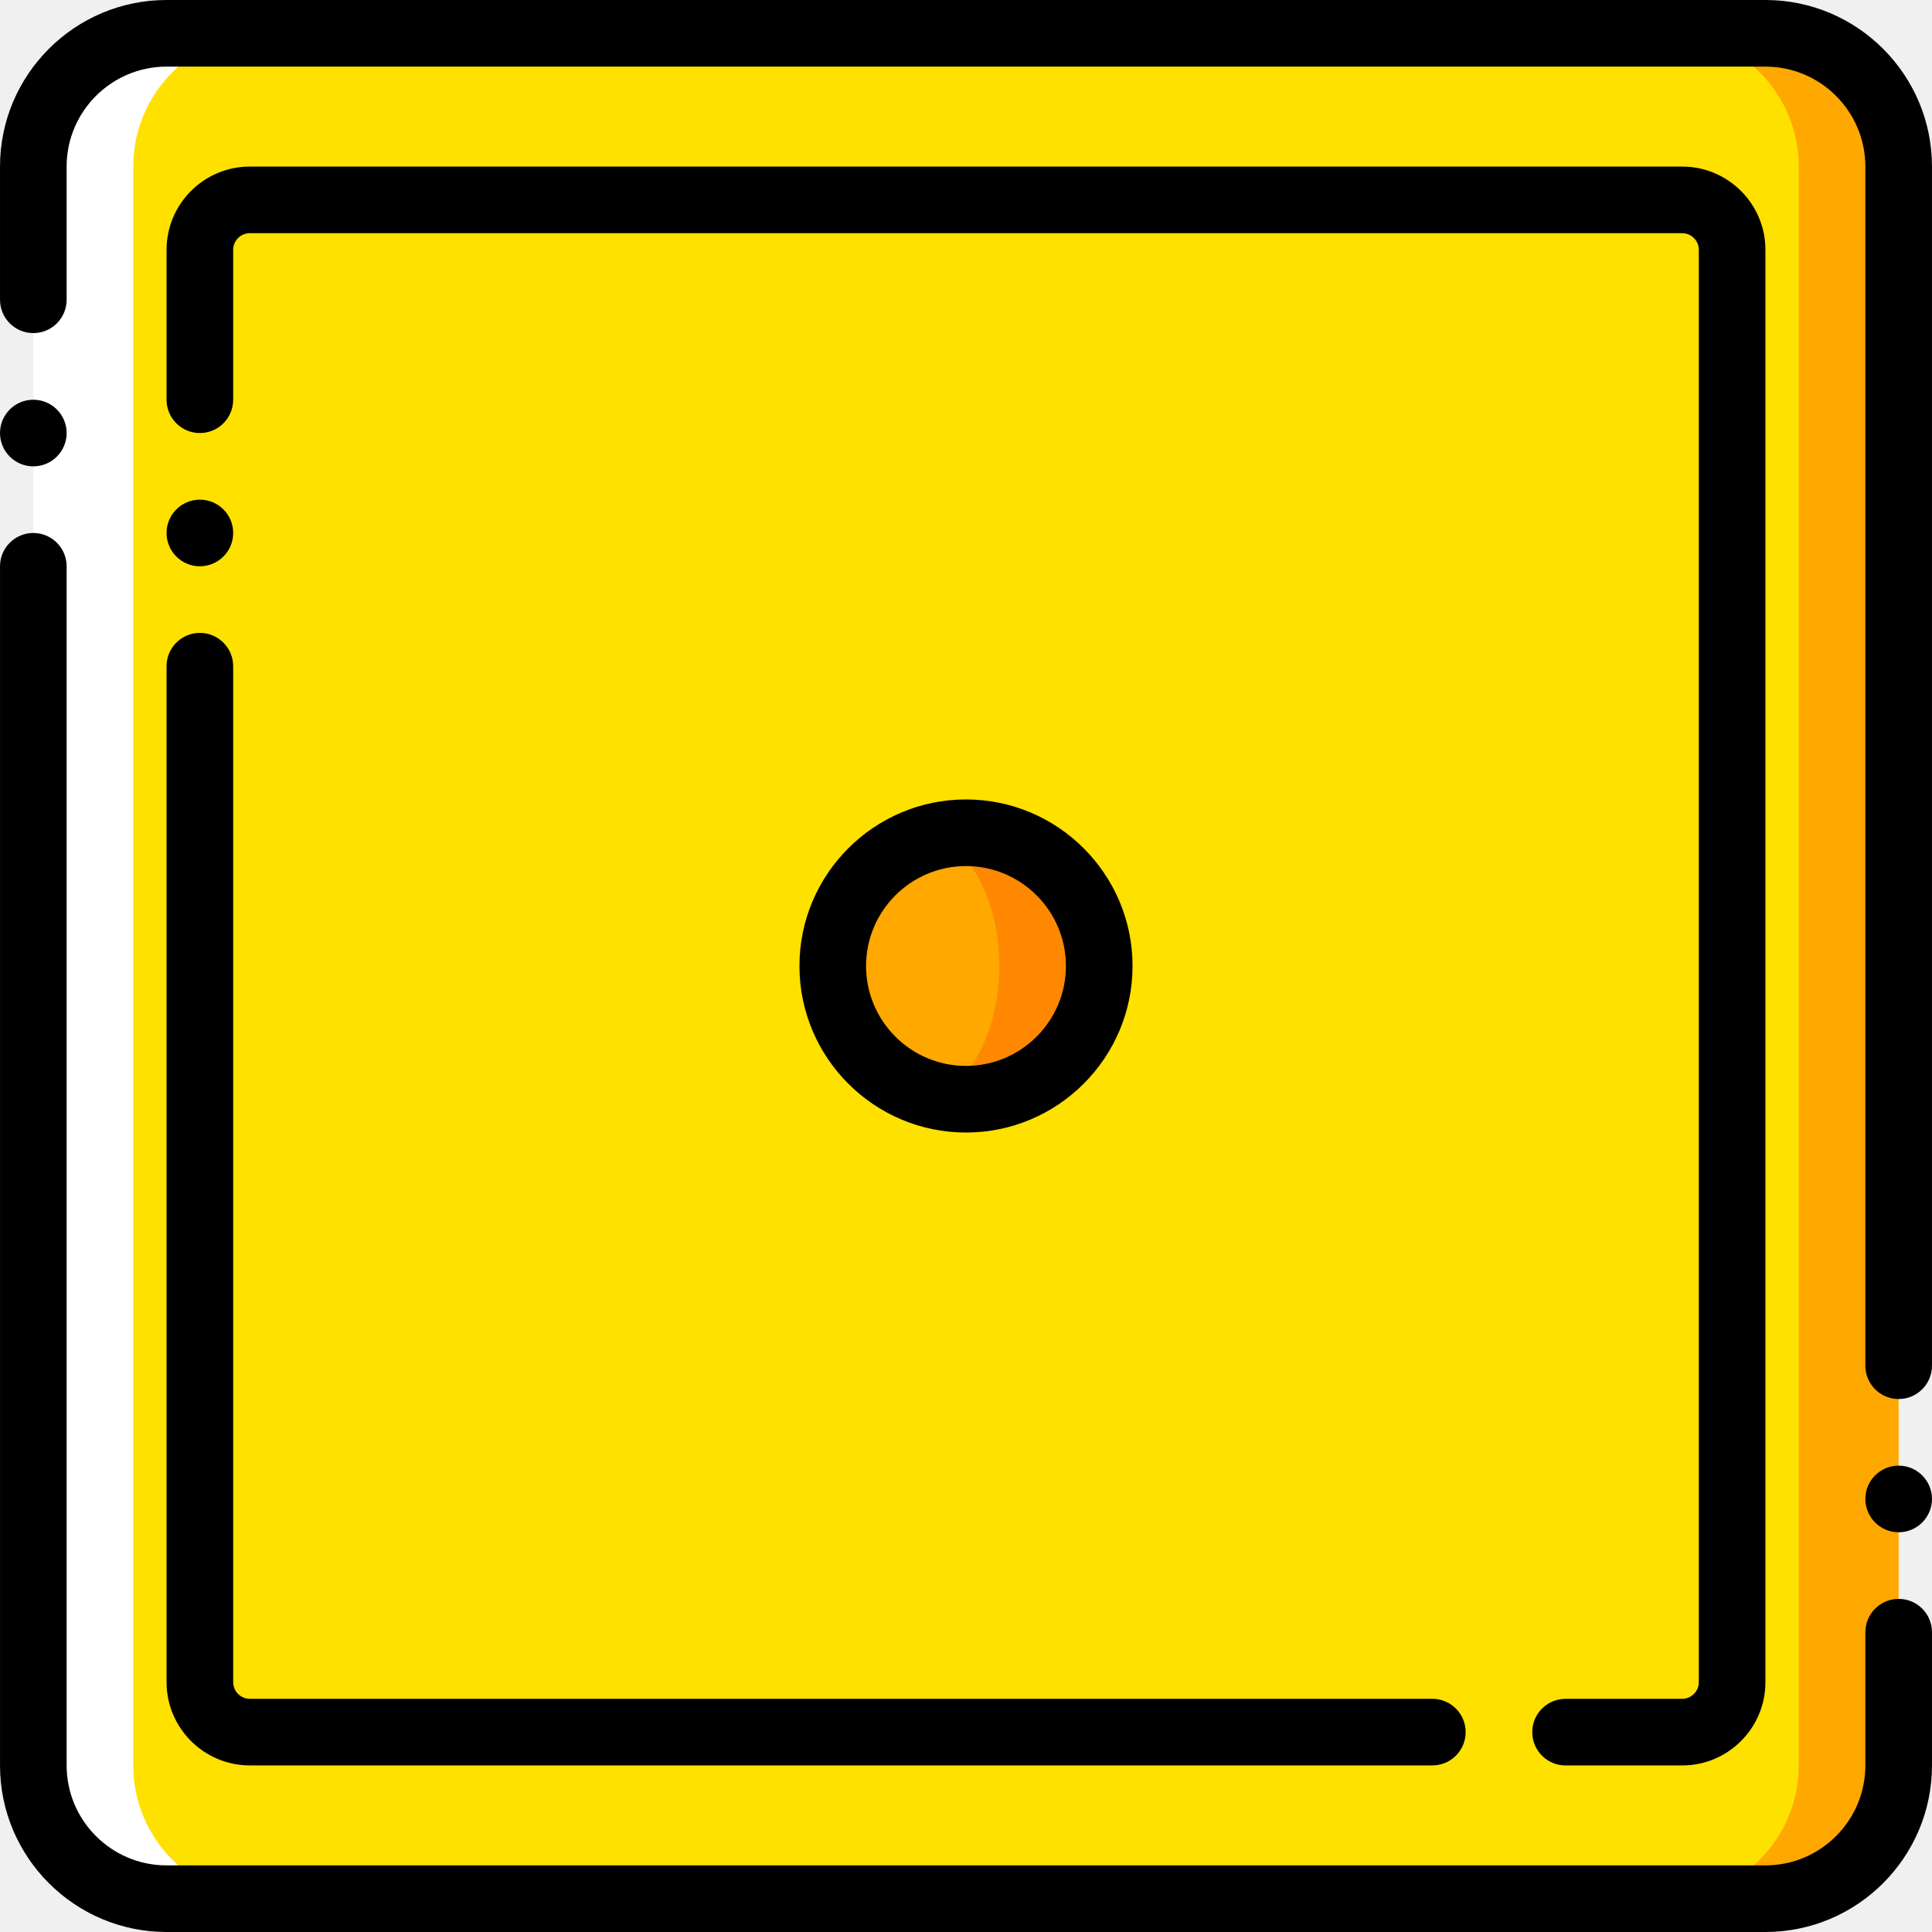
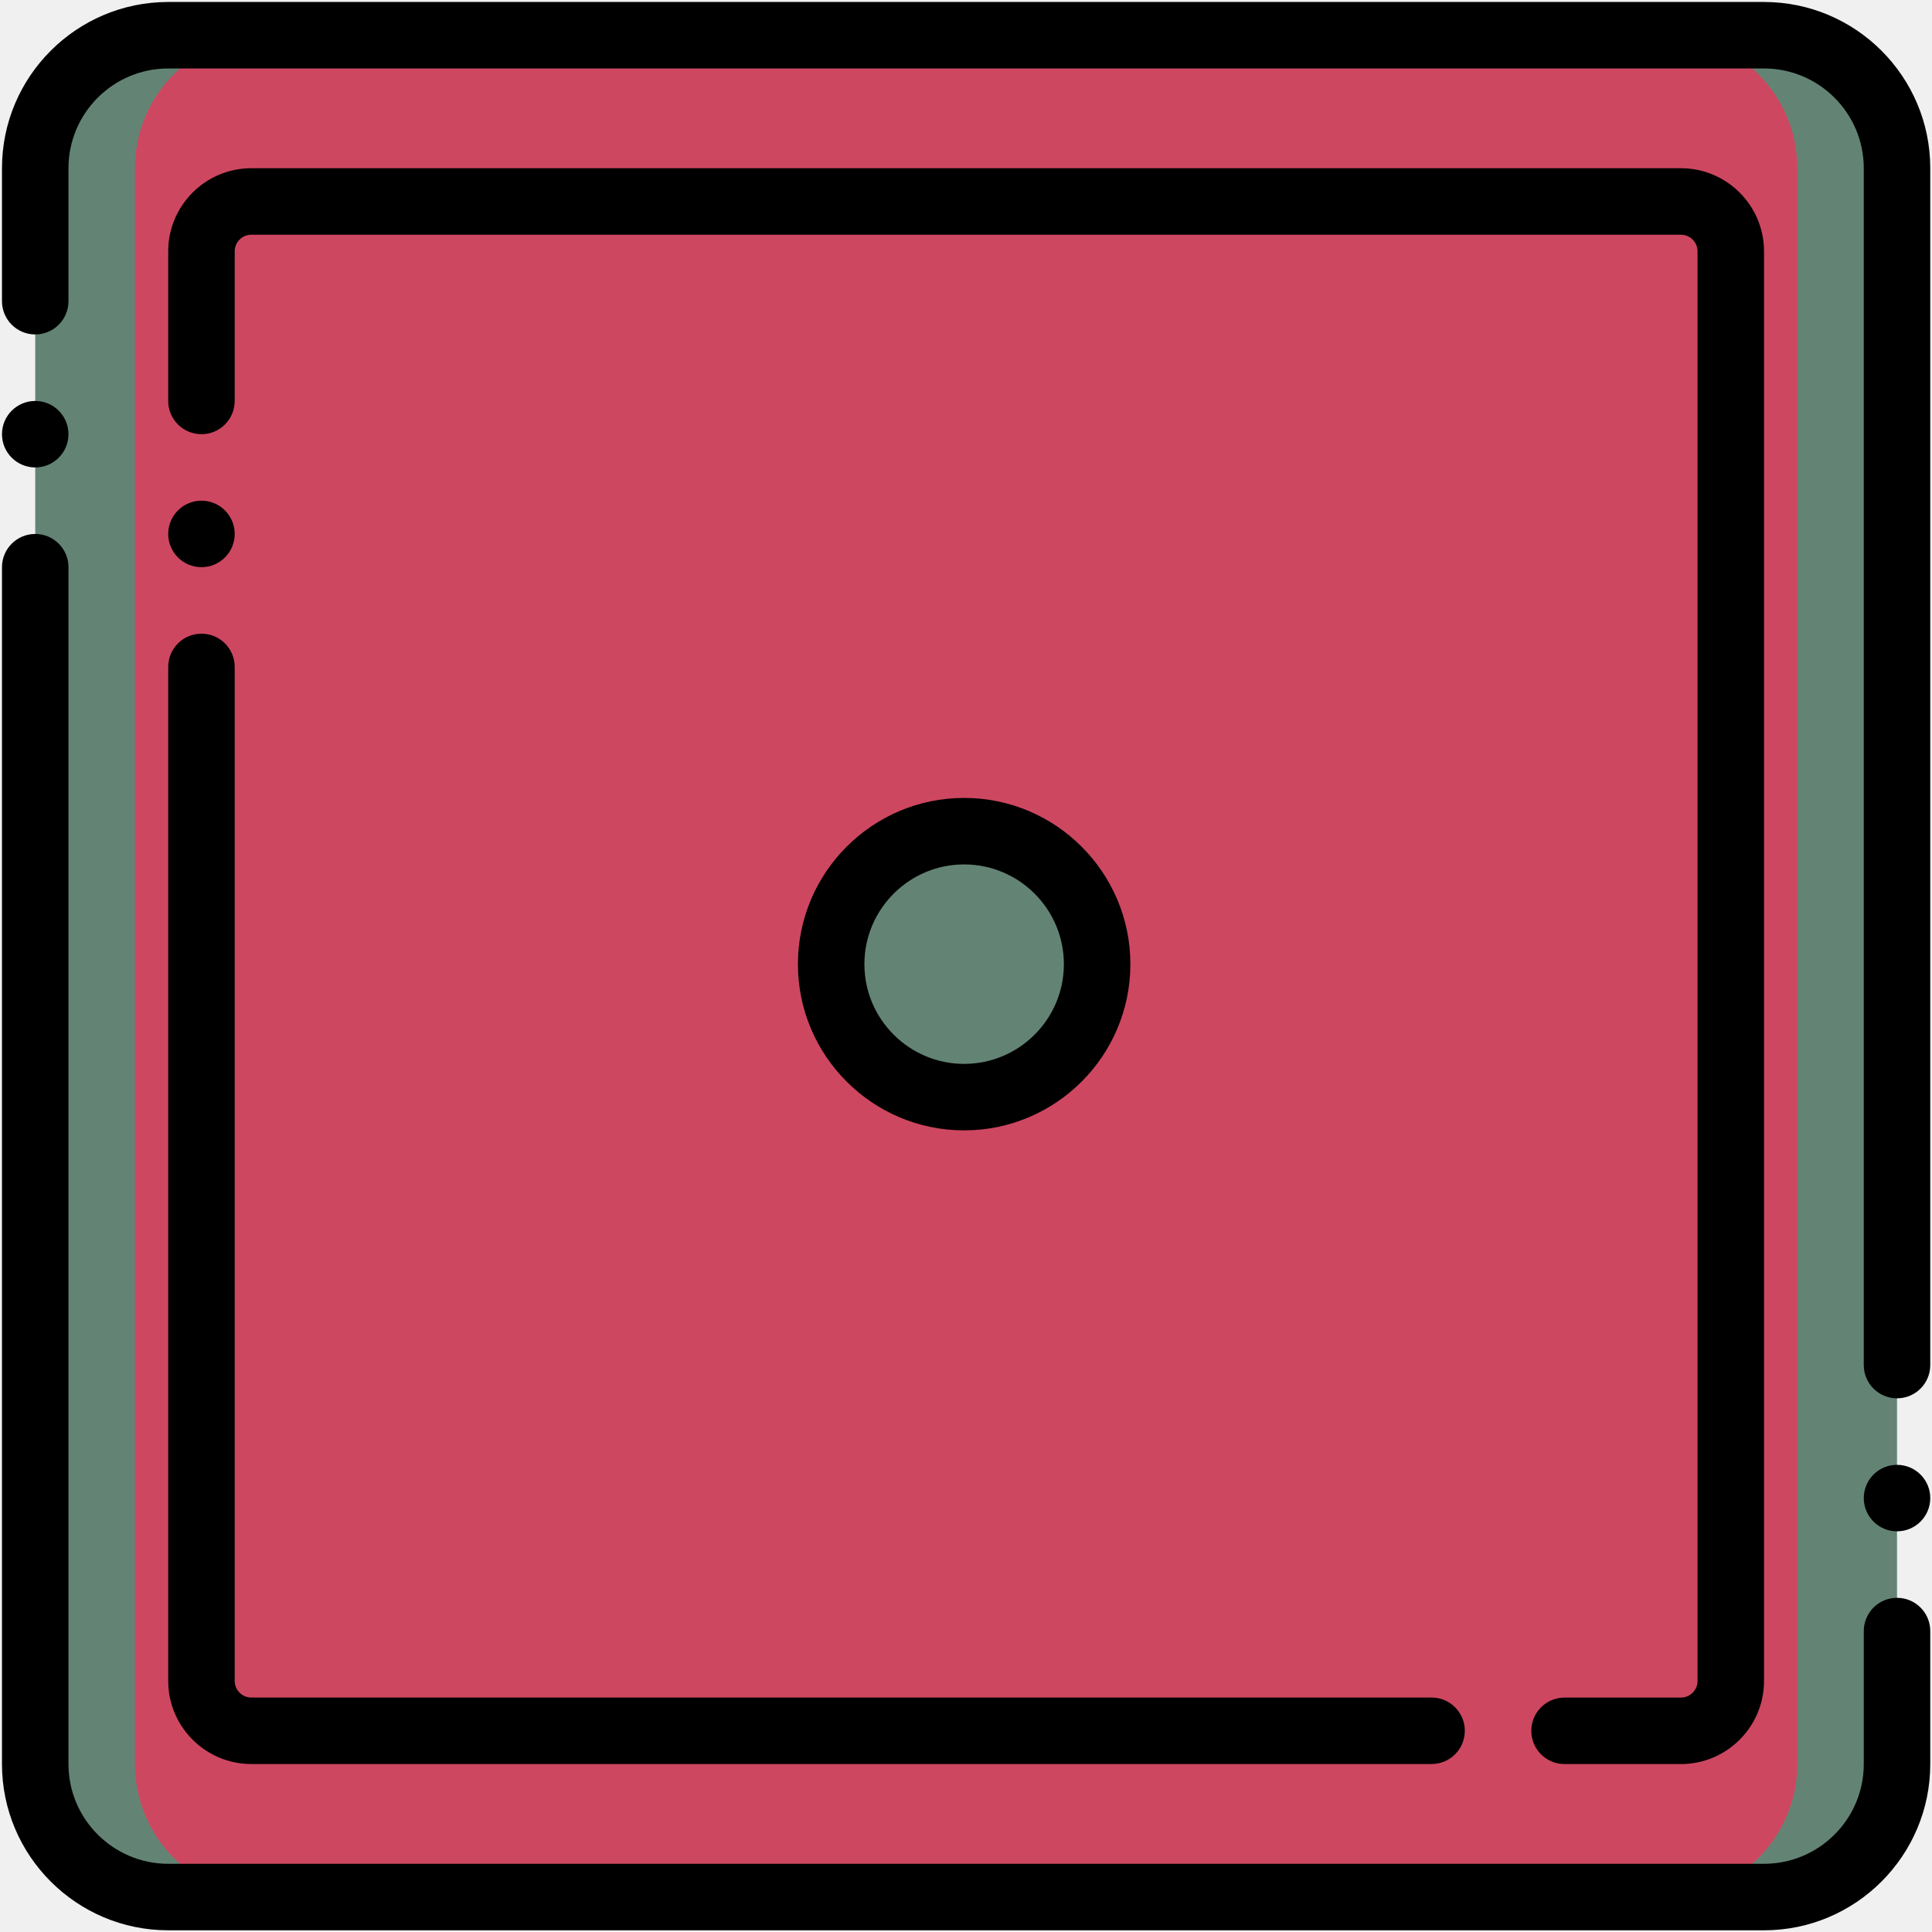
- <svg xmlns="http://www.w3.org/2000/svg" version="1.1" id="Layer_1" x="0px" y="0px" viewBox="0 0 486.97 486.97" style="enable-background:new 0 0 486.97 486.97;" xml:space="preserve">
-   <g transform="translate(0 1)">
-     <path style="fill:#FFA800;" d="M444.986,477.569H293.859c-18.547,0-33.584-15.037-33.584-33.584V40.983   c0-18.547,15.037-33.584,33.584-33.584h151.126c18.547,0,33.584,15.037,33.584,33.584v403.003   C478.569,462.532,463.532,477.569,444.986,477.569" />
-     <path style="fill:#FFFFFF;" d="M193.109,477.569H41.983c-18.547,0-33.584-15.037-33.584-33.584V40.983   c0-18.547,15.037-33.584,33.584-33.584h151.126c18.547,0,33.584,15.037,33.584,33.584v403.003   C226.692,462.532,211.655,477.569,193.109,477.569" />
-     <path style="fill:#FFE100;" d="M419.798,477.569H67.17c-18.547,0-33.584-15.037-33.584-33.584V40.983   c0-18.547,15.037-33.584,33.584-33.584h352.628c18.547,0,33.584,15.037,33.584,33.584v403.003   C453.381,462.532,438.344,477.569,419.798,477.569" />
-     <path style="fill:#FF8800;" d="M277.068,242.484c0,18.547-15.037,33.584-33.584,33.584S209.9,261.031,209.9,242.484   s15.037-33.584,33.584-33.584S277.068,223.938,277.068,242.484" />
-     <path style="fill:#FFA800;" d="M251.88,242.484c0,18.547-9.395,33.584-20.99,33.584s-20.99-15.037-20.99-33.584   s9.395-33.584,20.99-33.584C242.485,208.901,251.88,223.938,251.88,242.484" />
-     <path d="M444.986,485.97H41.983c-23.146,0-41.979-18.833-41.979-41.979V141.738c0-4.637,3.759-8.396,8.396-8.396   s8.396,3.759,8.396,8.396V443.99c0,13.889,11.298,25.188,25.188,25.188h403.003c13.889,0,25.188-11.298,25.188-25.188v-33.584   c0-4.641,3.755-8.396,8.396-8.396s8.396,3.755,8.396,8.396v33.584C486.965,467.137,468.132,485.97,444.986,485.97z" />
-     <path d="M478.569,351.628c-4.641,0-8.396-3.755-8.396-8.396V40.979c0-13.889-11.298-25.188-25.188-25.188H41.983   c-13.889,0-25.188,11.298-25.188,25.188v33.584c0,4.637-3.759,8.396-8.396,8.396S0.003,79.2,0.003,74.563V40.979   C0.003,17.833,18.836-1,41.983-1h403.003c23.146,0,41.979,18.833,41.979,41.979v302.252   C486.965,347.872,483.21,351.628,478.569,351.628z" />
-     <path d="M16.795,108.15c0,4.635-3.761,8.396-8.396,8.396s-8.396-3.761-8.396-8.396s3.761-8.396,8.396-8.396   S16.795,103.515,16.795,108.15" />
-     <path d="M486.965,376.819c0,4.635-3.761,8.396-8.396,8.396s-8.396-3.761-8.396-8.396s3.761-8.396,8.396-8.396   S486.965,372.184,486.965,376.819" />
-     <path d="M361.027,443.982H62.972c-11.573,0-20.99-9.413-20.99-20.99v-256.07c0-4.637,3.759-8.396,8.396-8.396   s8.396,3.759,8.396,8.396v256.071c0,2.312,1.882,4.198,4.198,4.198h298.054c4.641,0,8.396,3.755,8.396,8.396   S365.667,443.982,361.027,443.982z" />
-     <path d="M423.996,443.991H394.61c-4.641,0-8.396-3.755-8.396-8.396s3.755-8.396,8.396-8.396h29.386   c2.312,0,4.198-1.886,4.198-4.198V61.973c0-2.316-1.886-4.198-4.198-4.198H62.972c-2.316,0-4.198,1.882-4.198,4.198v37.782   c0,4.637-3.759,8.396-8.396,8.396s-8.396-3.759-8.396-8.396V61.973c0-11.573,9.417-20.99,20.99-20.99h361.023   c11.577,0,20.99,9.417,20.99,20.99v361.028C444.986,434.578,435.573,443.991,423.996,443.991z" />
-     <path d="M58.774,133.338c0-4.635-3.761-8.396-8.396-8.396s-8.396,3.761-8.396,8.396s3.761,8.396,8.396,8.396   S58.774,137.972,58.774,133.338" />
-     <path d="M243.484,284.46c-23.146,0-41.979-18.833-41.979-41.975c0-23.146,18.833-41.979,41.979-41.979s41.979,18.833,41.979,41.979   C285.464,265.627,266.63,284.46,243.484,284.46z M243.484,217.297c-13.889,0-25.188,11.298-25.188,25.188   c0,13.885,11.298,25.184,25.188,25.184c13.889,0,25.188-11.298,25.188-25.184C268.672,228.596,257.373,217.297,243.484,217.297z" />
+ <svg xmlns="http://www.w3.org/2000/svg" version="1.1" width="1000" height="1000" viewBox="0 0 1000 1000" xml:space="preserve">
+   <defs>
+ </defs>
+   <rect x="0" y="0" width="100%" height="100%" fill="rgba(255,255,255,0)" />
+   <g transform="matrix(0.9981 0 0 0.9981 500.0651 500.0713)" id="987261">
+     <g style="">
+       <g transform="matrix(2.0535 0 0 2.0535 258.6116 -0.0021)" id="Layer_1">
+         <path style="stroke: none; stroke-width: 1; stroke-dasharray: none; stroke-linecap: butt; stroke-dashoffset: 0; stroke-linejoin: miter; stroke-miterlimit: 4; is-custom-font: none; font-file-url: none; fill: rgb(99,132,117); fill-rule: nonzero; opacity: 1;" transform=" translate(-369.422, -242.484)" d="M 444.986 477.569 H 293.859 c -18.547 0 -33.584 -15.037 -33.584 -33.584 V 40.983 c 0 -18.547 15.037 -33.584 33.584 -33.584 h 151.126 c 18.547 0 33.584 15.037 33.584 33.584 v 403.003 C 478.569 462.532 463.532 477.569 444.986 477.569" stroke-linecap="round" />
+       </g>
+       <g transform="matrix(2.0535 0 0 2.0535 -258.6158 -0.0021)" id="Layer_1">
+         <path style="stroke: none; stroke-width: 1; stroke-dasharray: none; stroke-linecap: butt; stroke-dashoffset: 0; stroke-linejoin: miter; stroke-miterlimit: 4; is-custom-font: none; font-file-url: none; fill: rgb(99,132,117); fill-rule: nonzero; opacity: 1;" transform=" translate(-117.546, -242.484)" d="M 193.109 477.569 H 41.983 c -18.547 0 -33.584 -15.037 -33.584 -33.584 V 40.983 c 0 -18.547 15.037 -33.584 33.584 -33.584 h 151.126 c 18.547 0 33.584 15.037 33.584 33.584 v 403.003 C 226.692 462.532 211.655 477.569 193.109 477.569" stroke-linecap="round" />
+       </g>
+       <g transform="matrix(2.0535 0 0 2.0535 -0.002 -0.0021)" id="Layer_1">
+         <path style="stroke: none; stroke-width: 1; stroke-dasharray: none; stroke-linecap: butt; stroke-dashoffset: 0; stroke-linejoin: miter; stroke-miterlimit: 4; is-custom-font: none; font-file-url: none; fill: rgb(206,71,96); fill-rule: nonzero; opacity: 1;" transform=" translate(-243.484, -242.484)" d="M 419.798 477.569 H 67.17 c -18.547 0 -33.584 -15.037 -33.584 -33.584 V 40.983 c 0 -18.547 15.037 -33.584 33.584 -33.584 h 352.628 c 18.547 0 33.584 15.037 33.584 33.584 v 403.003 C 453.381 462.532 438.344 477.569 419.798 477.569" stroke-linecap="round" />
+       </g>
+       <g transform="matrix(2.0535 0 0 2.0535 -0.002 -0.002)" id="Layer_1">
+         <path style="stroke: none; stroke-width: 1; stroke-dasharray: none; stroke-linecap: butt; stroke-dashoffset: 0; stroke-linejoin: miter; stroke-miterlimit: 4; is-custom-font: none; font-file-url: none; fill: rgb(99,132,117); fill-rule: nonzero; opacity: 1;" transform=" translate(-243.484, -242.484)" d="M 277.068 242.484 c 0 18.547 -15.037 33.584 -33.584 33.584 S 209.9 261.031 209.9 242.484 s 15.037 -33.584 33.584 -33.584 S 277.068 223.938 277.068 242.484" stroke-linecap="round" />
+       </g>
+       <g transform="matrix(2.0535 0 0 2.0535 -25.8638 -0.002)" id="Layer_1">
+         <path style="stroke: none; stroke-width: 1; stroke-dasharray: none; stroke-linecap: butt; stroke-dashoffset: 0; stroke-linejoin: miter; stroke-miterlimit: 4; is-custom-font: none; font-file-url: none; fill: rgb(99,132,117); fill-rule: nonzero; opacity: 1;" transform=" translate(-230.89, -242.484)" d="M 251.88 242.484 c 0 18.547 -9.395 33.584 -20.99 33.584 s -20.99 -15.037 -20.99 -33.584 s 9.395 -33.584 20.99 -33.584 C 242.485 208.901 251.88 223.938 251.88 242.484" stroke-linecap="round" />
+       </g>
+       <g transform="matrix(2.0535 0 0 2.0535 0.001 137.9356)" id="Layer_1">
+         <path style="stroke: none; stroke-width: 1; stroke-dasharray: none; stroke-linecap: butt; stroke-dashoffset: 0; stroke-linejoin: miter; stroke-miterlimit: 4; is-custom-font: none; font-file-url: none; fill: rgb(0,0,0); fill-rule: nonzero; opacity: 1;" transform=" translate(-243.4855, -309.656)" d="M 444.986 485.97 H 41.983 c -23.146 0 -41.979 -18.833 -41.979 -41.979 V 141.738 c 0 -4.637 3.759 -8.396 8.396 -8.396 s 8.396 3.759 8.396 8.396 V 443.99 c 0 13.889 11.298 25.188 25.188 25.188 h 403.003 c 13.889 0 25.188 -11.298 25.188 -25.188 v -33.584 c 0 -4.641 3.755 -8.396 8.396 -8.396 s 8.396 3.755 8.396 8.396 v 33.584 C 486.965 467.137 468.132 485.97 444.986 485.97 z" stroke-linecap="round" />
+       </g>
+       <g transform="matrix(2.0535 0 0 2.0535 -0.002 -137.9357)" id="Layer_1">
+         <path style="stroke: none; stroke-width: 1; stroke-dasharray: none; stroke-linecap: butt; stroke-dashoffset: 0; stroke-linejoin: miter; stroke-miterlimit: 4; is-custom-font: none; font-file-url: none; fill: rgb(0,0,0); fill-rule: nonzero; opacity: 1;" transform=" translate(-243.484, -175.314)" d="M 478.569 351.628 c -4.641 0 -8.396 -3.755 -8.396 -8.396 V 40.979 c 0 -13.889 -11.298 -25.188 -25.188 -25.188 H 41.983 c -13.889 0 -25.188 11.298 -25.188 25.188 v 33.584 c 0 4.637 -3.759 8.396 -8.396 8.396 S 0.003 79.2 0.003 74.563 V 40.979 C 0.003 17.833 18.836 -1 41.983 -1 h 403.003 c 23.146 0 41.979 18.833 41.979 41.979 v 302.252 C 486.965 347.872 483.21 351.628 478.569 351.628 z" stroke-linecap="round" />
+       </g>
+       <g transform="matrix(2.0535 0 0 2.0535 -482.7491 -275.857)" id="Layer_1">
+         <path style="stroke: none; stroke-width: 1; stroke-dasharray: none; stroke-linecap: butt; stroke-dashoffset: 0; stroke-linejoin: miter; stroke-miterlimit: 4; is-custom-font: none; font-file-url: none; fill: rgb(0,0,0); fill-rule: nonzero; opacity: 1;" transform=" translate(-8.399, -108.15)" d="M 16.795 108.15 c 0 4.635 -3.761 8.396 -8.396 8.396 s -8.396 -3.761 -8.396 -8.396 s 3.761 -8.396 8.396 -8.396 S 16.795 103.515 16.795 108.15" stroke-linecap="round" />
+       </g>
+       <g transform="matrix(2.0535 0 0 2.0535 482.745 275.8548)" id="Layer_1">
+         <path style="stroke: none; stroke-width: 1; stroke-dasharray: none; stroke-linecap: butt; stroke-dashoffset: 0; stroke-linejoin: miter; stroke-miterlimit: 4; is-custom-font: none; font-file-url: none; fill: rgb(0,0,0); fill-rule: nonzero; opacity: 1;" transform=" translate(-478.569, -376.819)" d="M 486.965 376.819 c 0 4.635 -3.761 8.396 -8.396 8.396 s -8.396 -3.761 -8.396 -8.396 s 3.761 -8.396 8.396 -8.396 S 486.965 372.184 486.965 376.819" stroke-linecap="round" />
+       </g>
+       <g transform="matrix(2.0535 0 0 2.0535 -77.5874 120.6821)" id="Layer_1">
+         <path style="stroke: none; stroke-width: 1; stroke-dasharray: none; stroke-linecap: butt; stroke-dashoffset: 0; stroke-linejoin: miter; stroke-miterlimit: 4; is-custom-font: none; font-file-url: none; fill: rgb(0,0,0); fill-rule: nonzero; opacity: 1;" transform=" translate(-205.702, -301.254)" d="M 361.027 443.982 H 62.972 c -11.573 0 -20.99 -9.413 -20.99 -20.99 v -256.07 c 0 -4.637 3.759 -8.396 8.396 -8.396 s 8.396 3.759 8.396 8.396 v 256.071 c 0 2.312 1.882 4.198 4.198 4.198 h 298.054 c 4.641 0 8.396 3.755 8.396 8.396 S 365.667 443.982 361.027 443.982 z" stroke-linecap="round" />
+       </g>
+       <g transform="matrix(2.0535 0 0 2.0535 -0.0031 0.0041)" id="Layer_1">
+         <path style="stroke: none; stroke-width: 1; stroke-dasharray: none; stroke-linecap: butt; stroke-dashoffset: 0; stroke-linejoin: miter; stroke-miterlimit: 4; is-custom-font: none; font-file-url: none; fill: rgb(0,0,0); fill-rule: nonzero; opacity: 1;" transform=" translate(-243.4835, -242.487)" d="M 423.996 443.991 H 394.61 c -4.641 0 -8.396 -3.755 -8.396 -8.396 s 3.755 -8.396 8.396 -8.396 h 29.386 c 2.312 0 4.198 -1.886 4.198 -4.198 V 61.973 c 0 -2.316 -1.886 -4.198 -4.198 -4.198 H 62.972 c -2.316 0 -4.198 1.882 -4.198 4.198 v 37.782 c 0 4.637 -3.759 8.396 -8.396 8.396 s -8.396 -3.759 -8.396 -8.396 V 61.973 c 0 -11.573 9.417 -20.99 20.99 -20.99 h 361.023 c 11.577 0 20.99 9.417 20.99 20.99 v 361.028 C 444.986 434.578 435.573 443.991 423.996 443.991 z" stroke-linecap="round" />
+       </g>
+       <g transform="matrix(2.0535 0 0 2.0535 -396.5453 -224.1334)" id="Layer_1">
+         <path style="stroke: none; stroke-width: 1; stroke-dasharray: none; stroke-linecap: butt; stroke-dashoffset: 0; stroke-linejoin: miter; stroke-miterlimit: 4; is-custom-font: none; font-file-url: none; fill: rgb(0,0,0); fill-rule: nonzero; opacity: 1;" transform=" translate(-50.378, -133.338)" d="M 58.774 133.338 c 0 -4.635 -3.761 -8.396 -8.396 -8.396 s -8.396 3.761 -8.396 8.396 s 3.761 8.396 8.396 8.396 S 58.774 137.972 58.774 133.338" stroke-linecap="round" />
+       </g>
+       <g transform="matrix(2.0535 0 0 2.0535 -1.0288 -1.0308)" id="Layer_1">
+         <path style="stroke: none; stroke-width: 0; stroke-dasharray: none; stroke-linecap: butt; stroke-dashoffset: 0; stroke-linejoin: miter; stroke-miterlimit: 4; is-custom-font: none; font-file-url: none; fill: rgb(0,0,0); fill-rule: nonzero; opacity: 1;" transform=" translate(-243.484, -242.483)" d="M 243.484 284.46 c -23.146 0 -41.979 -18.833 -41.979 -41.975 c 0 -23.146 18.833 -41.979 41.979 -41.979 s 41.979 18.833 41.979 41.979 C 285.464 265.627 266.63 284.46 243.484 284.46 z M 243.484 217.297 c -13.889 0 -25.188 11.298 -25.188 25.188 c 0 13.885 11.298 25.184 25.188 25.184 c 13.889 0 25.188 -11.298 25.188 -25.184 C 268.672 228.596 257.373 217.297 243.484 217.297 z" stroke-linecap="round" />
+       </g>
+     </g>
  </g>
-   <g>
- </g>
-   <g>
- </g>
-   <g>
- </g>
-   <g>
- </g>
-   <g>
- </g>
-   <g>
- </g>
-   <g>
- </g>
-   <g>
- </g>
-   <g>
- </g>
-   <g>
- </g>
-   <g>
- </g>
-   <g>
- </g>
-   <g>
- </g>
-   <g>
- </g>
-   <g>
- </g>
</svg>
